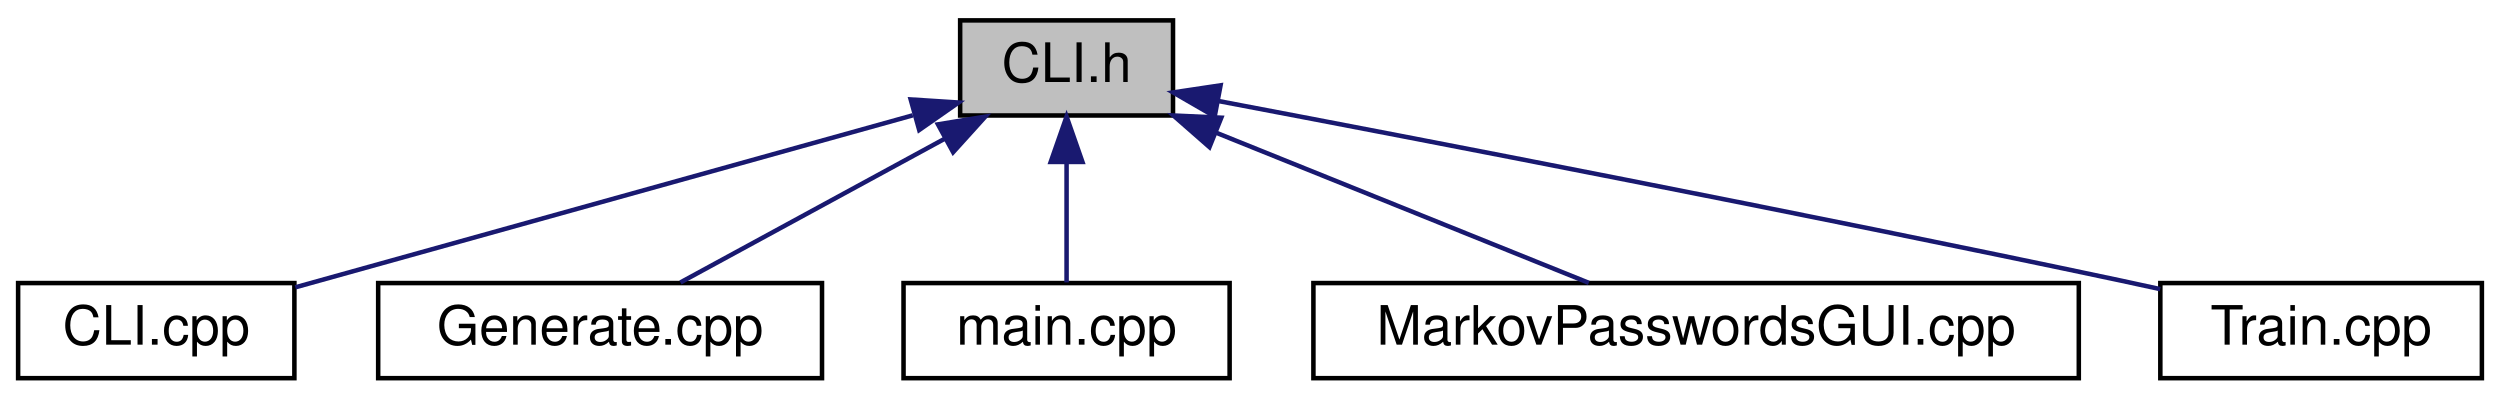
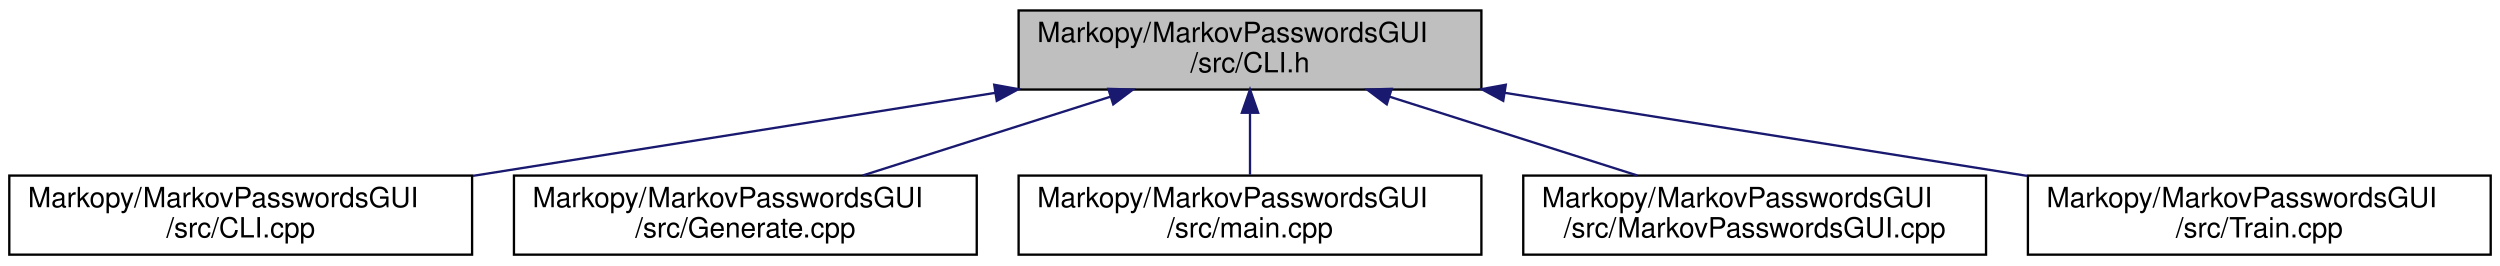
- <svg xmlns="http://www.w3.org/2000/svg" xmlns:xlink="http://www.w3.org/1999/xlink" width="552pt" height="88pt" viewBox="0.00 0.00 552.00 88.00">
-   <g id="graph0" class="graph" transform="scale(1 1) rotate(0) translate(4 84)">
+ <svg xmlns="http://www.w3.org/2000/svg" xmlns:xlink="http://www.w3.org/1999/xlink" width="1075pt" height="114pt" viewBox="0.00 0.00 1075.00 114.00">
+   <g id="graph0" class="graph" transform="scale(1 1) rotate(0) translate(4 110)">
    <g id="node1" class="node">
      <g id="a_node1">
        <a xlink:title="CLI page.">
-           <polygon fill="#bfbfbf" stroke="black" points="208,-58.5 208,-79.5 255,-79.5 255,-58.5 208,-58.5" />
-           <text text-anchor="middle" x="231.5" y="-65.9" font-family="Helvetica,sans-Serif" font-size="12.00">CLI.h</text>
+           <polygon fill="#bfbfbf" stroke="black" points="434,-71.5 434,-105.5 633,-105.5 633,-71.5 434,-71.5" />
+           <text text-anchor="start" x="442" y="-91.9" font-family="Helvetica,sans-Serif" font-size="12.00">Markopy/MarkovPasswordsGUI</text>
+           <text text-anchor="middle" x="533.5" y="-78.9" font-family="Helvetica,sans-Serif" font-size="12.00">/src/CLI.h</text>
        </a>
      </g>
    </g>
    <g id="node2" class="node">
      <g id="a_node2">
        <a xlink:href="_c_l_i_8cpp.html" target="_top" xlink:title="CLI page.">
-           <polygon fill="none" stroke="black" points="0,-0.5 0,-21.5 61,-21.5 61,-0.5 0,-0.5" />
-           <text text-anchor="middle" x="30.5" y="-7.9" font-family="Helvetica,sans-Serif" font-size="12.00">CLI.cpp</text>
+           <polygon fill="none" stroke="black" points="0,-0.5 0,-34.5 199,-34.5 199,-0.5 0,-0.5" />
+           <text text-anchor="start" x="8" y="-20.9" font-family="Helvetica,sans-Serif" font-size="12.00">Markopy/MarkovPasswordsGUI</text>
+           <text text-anchor="middle" x="99.5" y="-7.9" font-family="Helvetica,sans-Serif" font-size="12.00">/src/CLI.cpp</text>
        </a>
      </g>
    </g>
    <g id="edge1" class="edge">
-       <path fill="none" stroke="midnightblue" d="M197.55,-58.54C159.39,-47.91 97.98,-30.8 61.21,-20.56" />
-       <polygon fill="midnightblue" stroke="midnightblue" points="197.08,-62.04 207.65,-61.36 198.96,-55.3 197.08,-62.04" />
+       <path fill="none" stroke="midnightblue" d="M423.89,-70.07C354.86,-59.1 266.44,-45.04 199.36,-34.38" />
+       <polygon fill="midnightblue" stroke="midnightblue" points="423.51,-73.56 433.93,-71.67 424.61,-66.64 423.51,-73.56" />
    </g>
    <g id="node3" class="node">
      <g id="a_node3">
        <a xlink:href="_generate_8cpp.html" target="_top" xlink:title="Generation Page.">
-           <polygon fill="none" stroke="black" points="79.5,-0.5 79.5,-21.5 177.5,-21.5 177.5,-0.5 79.5,-0.5" />
-           <text text-anchor="middle" x="128.5" y="-7.9" font-family="Helvetica,sans-Serif" font-size="12.00">Generate.cpp</text>
+           <polygon fill="none" stroke="black" points="217,-0.5 217,-34.5 416,-34.5 416,-0.5 217,-0.5" />
+           <text text-anchor="start" x="225" y="-20.9" font-family="Helvetica,sans-Serif" font-size="12.00">Markopy/MarkovPasswordsGUI</text>
+           <text text-anchor="middle" x="316.5" y="-7.9" font-family="Helvetica,sans-Serif" font-size="12.00">/src/Generate.cpp</text>
        </a>
      </g>
    </g>
    <g id="edge2" class="edge">
-       <path fill="none" stroke="midnightblue" d="M204.76,-53.46C186.32,-43.44 162.34,-30.4 146.24,-21.64" />
-       <polygon fill="midnightblue" stroke="midnightblue" points="203.1,-56.54 213.56,-58.25 206.45,-50.39 203.1,-56.54" />
+       <path fill="none" stroke="midnightblue" d="M473.5,-68.42C440,-57.77 398.75,-44.65 366.93,-34.54" />
+       <polygon fill="midnightblue" stroke="midnightblue" points="472.58,-71.8 483.17,-71.5 474.7,-65.13 472.58,-71.8" />
    </g>
    <g id="node4" class="node">
      <g id="a_node4">
        <a xlink:href="_markov_passwords_g_u_i_2src_2main_8cpp.html" target="_top" xlink:title="Entry point for GUI.">
-           <polygon fill="none" stroke="black" points="195.5,-0.5 195.5,-21.5 267.5,-21.5 267.5,-0.5 195.5,-0.5" />
-           <text text-anchor="middle" x="231.5" y="-7.9" font-family="Helvetica,sans-Serif" font-size="12.00">main.cpp</text>
+           <polygon fill="none" stroke="black" points="434,-0.5 434,-34.5 633,-34.5 633,-0.5 434,-0.5" />
+           <text text-anchor="start" x="442" y="-20.9" font-family="Helvetica,sans-Serif" font-size="12.00">Markopy/MarkovPasswordsGUI</text>
+           <text text-anchor="middle" x="533.5" y="-7.9" font-family="Helvetica,sans-Serif" font-size="12.00">/src/main.cpp</text>
        </a>
      </g>
    </g>
    <g id="edge3" class="edge">
-       <path fill="none" stroke="midnightblue" d="M231.5,-48.16C231.5,-39.16 231.5,-28.92 231.5,-21.64" />
-       <polygon fill="midnightblue" stroke="midnightblue" points="228,-48.25 231.5,-58.25 235,-48.25 228,-48.25" />
+       <path fill="none" stroke="midnightblue" d="M533.5,-61.25C533.5,-52.39 533.5,-42.77 533.5,-34.9" />
+       <polygon fill="midnightblue" stroke="midnightblue" points="530,-61.5 533.5,-71.5 537,-61.5 530,-61.5" />
    </g>
    <g id="node5" class="node">
      <g id="a_node5">
        <a xlink:href="_markov_passwords_g_u_i_8cpp.html" target="_top" xlink:title="Main activity page for GUI.">
-           <polygon fill="none" stroke="black" points="286,-0.5 286,-21.5 455,-21.5 455,-0.5 286,-0.5" />
-           <text text-anchor="middle" x="370.5" y="-7.9" font-family="Helvetica,sans-Serif" font-size="12.00">MarkovPasswordsGUI.cpp</text>
+           <polygon fill="none" stroke="black" points="651,-0.5 651,-34.5 850,-34.5 850,-0.5 651,-0.5" />
+           <text text-anchor="start" x="659" y="-20.9" font-family="Helvetica,sans-Serif" font-size="12.00">Markopy/MarkovPasswordsGUI</text>
+           <text text-anchor="middle" x="750.5" y="-7.9" font-family="Helvetica,sans-Serif" font-size="12.00">/src/MarkovPasswordsGUI.cpp</text>
        </a>
      </g>
    </g>
    <g id="edge4" class="edge">
-       <path fill="none" stroke="midnightblue" d="M264.64,-54.65C289.94,-44.46 324.2,-30.65 346.8,-21.55" />
-       <polygon fill="midnightblue" stroke="midnightblue" points="263.05,-51.52 255.08,-58.5 265.66,-58.01 263.05,-51.52" />
+       <path fill="none" stroke="midnightblue" d="M593.5,-68.42C627,-57.77 668.25,-44.65 700.07,-34.54" />
+       <polygon fill="midnightblue" stroke="midnightblue" points="592.3,-65.13 583.83,-71.5 594.42,-71.8 592.3,-65.13" />
    </g>
    <g id="node6" class="node">
      <g id="a_node6">
        <a xlink:href="_train_8cpp.html" target="_top" xlink:title="training page for GUI">
-           <polygon fill="none" stroke="black" points="473,-0.5 473,-21.5 544,-21.5 544,-0.5 473,-0.5" />
-           <text text-anchor="middle" x="508.5" y="-7.9" font-family="Helvetica,sans-Serif" font-size="12.00">Train.cpp</text>
+           <polygon fill="none" stroke="black" points="868,-0.5 868,-34.5 1067,-34.5 1067,-0.5 868,-0.5" />
+           <text text-anchor="start" x="876" y="-20.9" font-family="Helvetica,sans-Serif" font-size="12.00">Markopy/MarkovPasswordsGUI</text>
+           <text text-anchor="middle" x="967.5" y="-7.9" font-family="Helvetica,sans-Serif" font-size="12.00">/src/Train.cpp</text>
        </a>
      </g>
    </g>
    <g id="edge5" class="edge">
-       <path fill="none" stroke="midnightblue" d="M264.89,-61.72C310.19,-53.13 393.59,-37.05 464.5,-22 467.26,-21.41 470.11,-20.8 472.98,-20.16" />
-       <polygon fill="midnightblue" stroke="midnightblue" points="264.2,-58.29 255.03,-63.59 265.5,-65.16 264.2,-58.29" />
+       <path fill="none" stroke="midnightblue" d="M643.11,-70.07C712.14,-59.1 800.56,-45.04 867.64,-34.38" />
+       <polygon fill="midnightblue" stroke="midnightblue" points="642.39,-66.64 633.07,-71.67 643.49,-73.56 642.39,-66.64" />
    </g>
  </g>
</svg>
